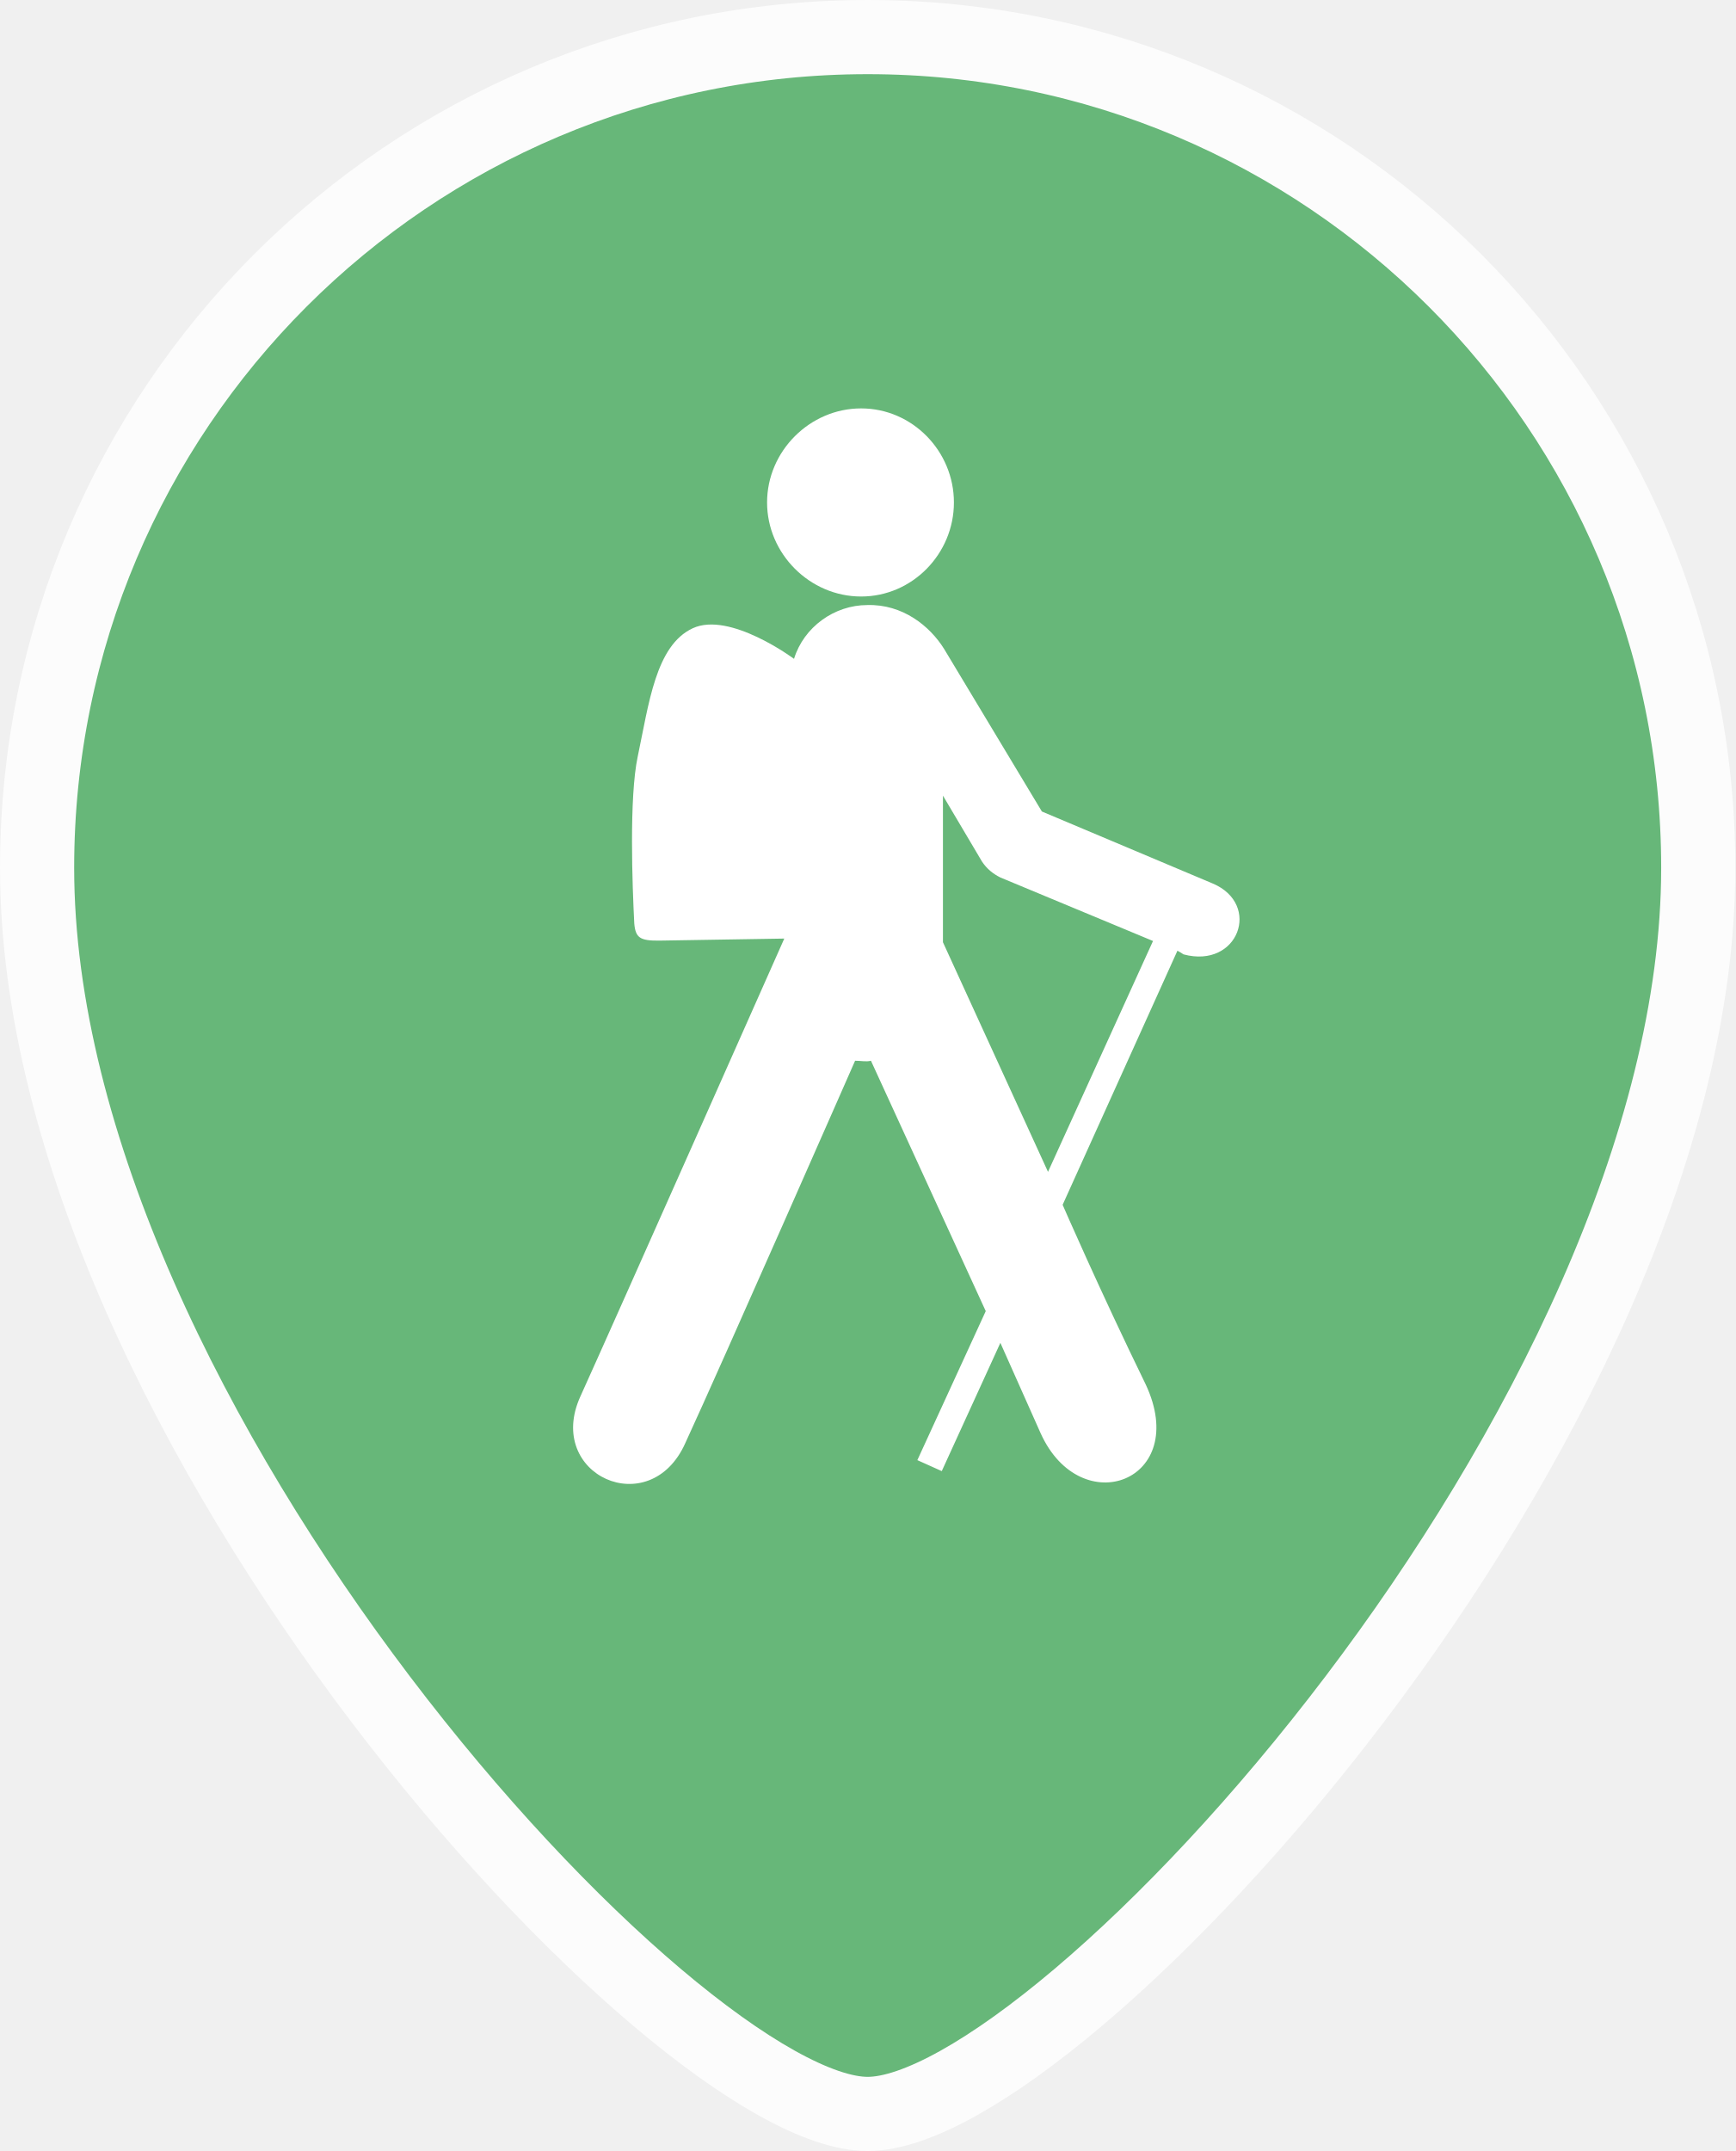
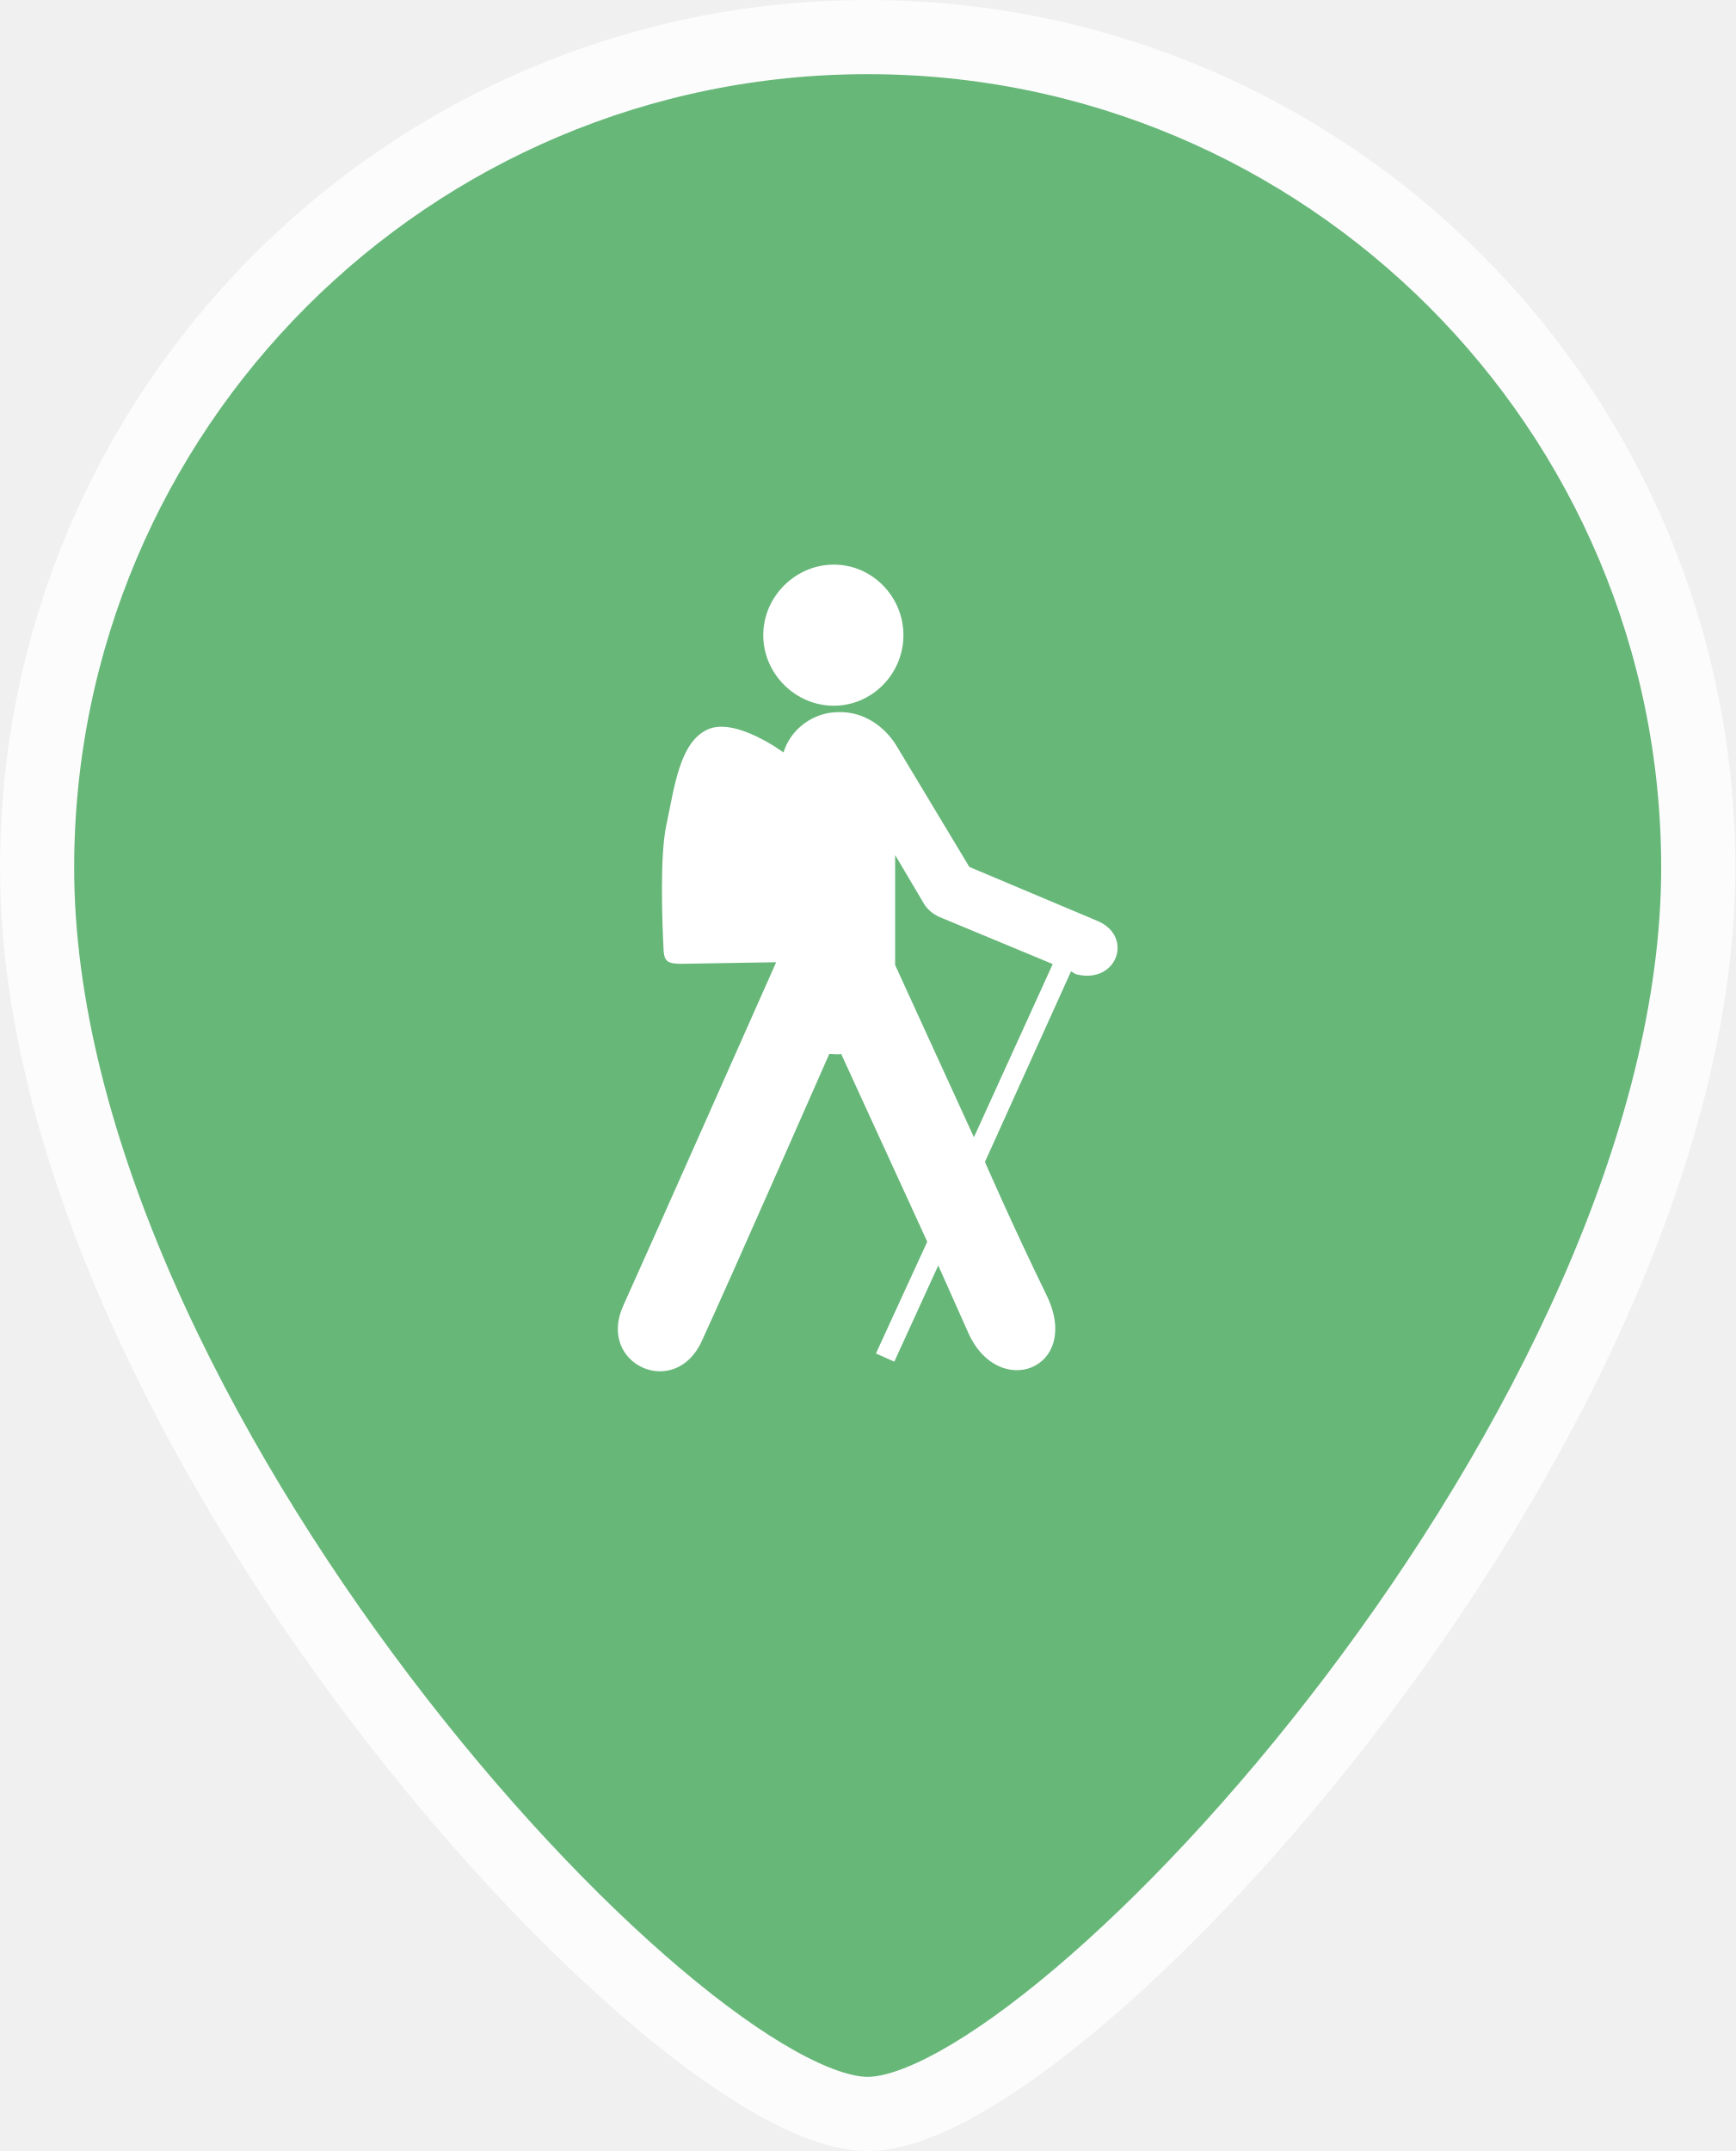
<svg xmlns="http://www.w3.org/2000/svg" id="Layer_1_1_" version="1.1" viewBox="0 0 32.276 40" xml:space="preserve" width="32.276" height="40">
  <defs id="defs137" />
  <g id="g132" transform="translate(19.22594,8.536693)">
    <path d="m -3.088,-7.847 c -8.532,-4e-7 -15.448,6.917 -15.448,15.448 0,10.312 11.876,23.173 15.448,23.173 3.572,0 15.448,-12.861 15.448,-23.173 5e-6,-8.532 -6.917,-15.448 -15.448,-15.448 z" fill="#464646" id="path4" style="fill:#67b779;fill-opacity:1;stroke:#fcfcfc;stroke-width:1.379;stroke-miterlimit:4;stroke-dasharray:none;stroke-opacity:1" />
-     <path fill-rule="evenodd" clip-rule="evenodd" d="m -3.21,-0.942 c 0.954,0 1.726,0.795 1.726,1.749 0,0.954 -0.772,1.749 -1.726,1.749 -0.954,0 -1.749,-0.795 -1.749,-1.749 0,-0.954 0.795,-1.749 1.749,-1.749 z m 0.114,3.657 c 0.656,-0.02 1.164,0.388 1.431,0.818 l 1.817,3.021 3.18,1.34 c 0.908,0.386 0.477,1.59 -0.545,1.317 -0.037,-0.025 -0.075,-0.048 -0.114,-0.068 L 0.538,13.868 c 0,0 0.681,1.568 1.545,3.34 0.84,1.794 -1.204,2.567 -1.954,0.908 l -0.749,-1.681 -1.09,2.385 -0.454,-0.204 1.272,-2.771 -2.135,-4.656 c -0.091,0.023 -0.182,0 -0.295,0 0,0 -2.476,5.633 -3.158,7.11 -0.659,1.476 -2.612,0.591 -1.953,-0.864 0.659,-1.454 3.794,-8.518 3.794,-8.518 l -2.33,0.038 c -0.353,0.003 -0.437,-0.053 -0.46,-0.318 -0.036,-0.699 -0.098,-2.343 0.064,-3.105 0.208,-0.982 0.333,-2.064 1.022,-2.385 0.689,-0.322 1.885,0.568 1.885,0.568 0.182,-0.591 0.75,-1 1.363,-1 z m 1.408,3.544 v 2.726 L 0.266,13.255 2.219,8.962 -0.62,7.781 c -0.136,-0.068 -0.25,-0.159 -0.341,-0.295 z" fill="#000000" id="path2" style="fill:#ffffff;stroke-width:0.235" />
+     <path fill-rule="evenodd" clip-rule="evenodd" d="m -3.718,1.963 c 0.716,0 1.295,0.596 1.295,1.312 0,0.715 -0.579,1.312 -1.295,1.312 -0.716,0 -1.312,-0.596 -1.312,-1.312 0,-0.716 0.596,-1.312 1.312,-1.312 z m 0.085,2.743 c 0.492,-0.015 0.873,0.291 1.073,0.613 l 1.363,2.266 2.385,1.005 c 0.681,0.289 0.358,1.192 -0.409,0.988 -0.027,-0.019 -0.056,-0.036 -0.085,-0.051 l -1.601,3.544 c 0,0 0.511,1.176 1.159,2.505 0.63,1.346 -0.903,1.925 -1.465,0.681 l -0.562,-1.261 -0.818,1.789 -0.341,-0.153 0.954,-2.078 -1.601,-3.492 c -0.068,0.017 -0.136,0 -0.221,0 0,0 -1.857,4.225 -2.368,5.332 -0.494,1.107 -1.959,0.443 -1.465,-0.648 0.494,-1.09 2.845,-6.389 2.845,-6.389 l -1.748,0.029 c -0.265,0.002 -0.328,-0.04 -0.345,-0.238 -0.027,-0.524 -0.073,-1.757 0.048,-2.329 0.156,-0.737 0.25,-1.548 0.767,-1.789 0.517,-0.241 1.414,0.426 1.414,0.426 0.136,-0.443 0.562,-0.75 1.022,-0.75 z m 1.056,2.658 V 9.409 l 1.465,3.203 L 0.354,9.391 -1.776,8.506 C -1.878,8.454 -1.963,8.386 -2.032,8.284 Z" fill="#000000" id="path2" style="fill:#ffffff;stroke-width:0.176" />
  </g>
</svg>
